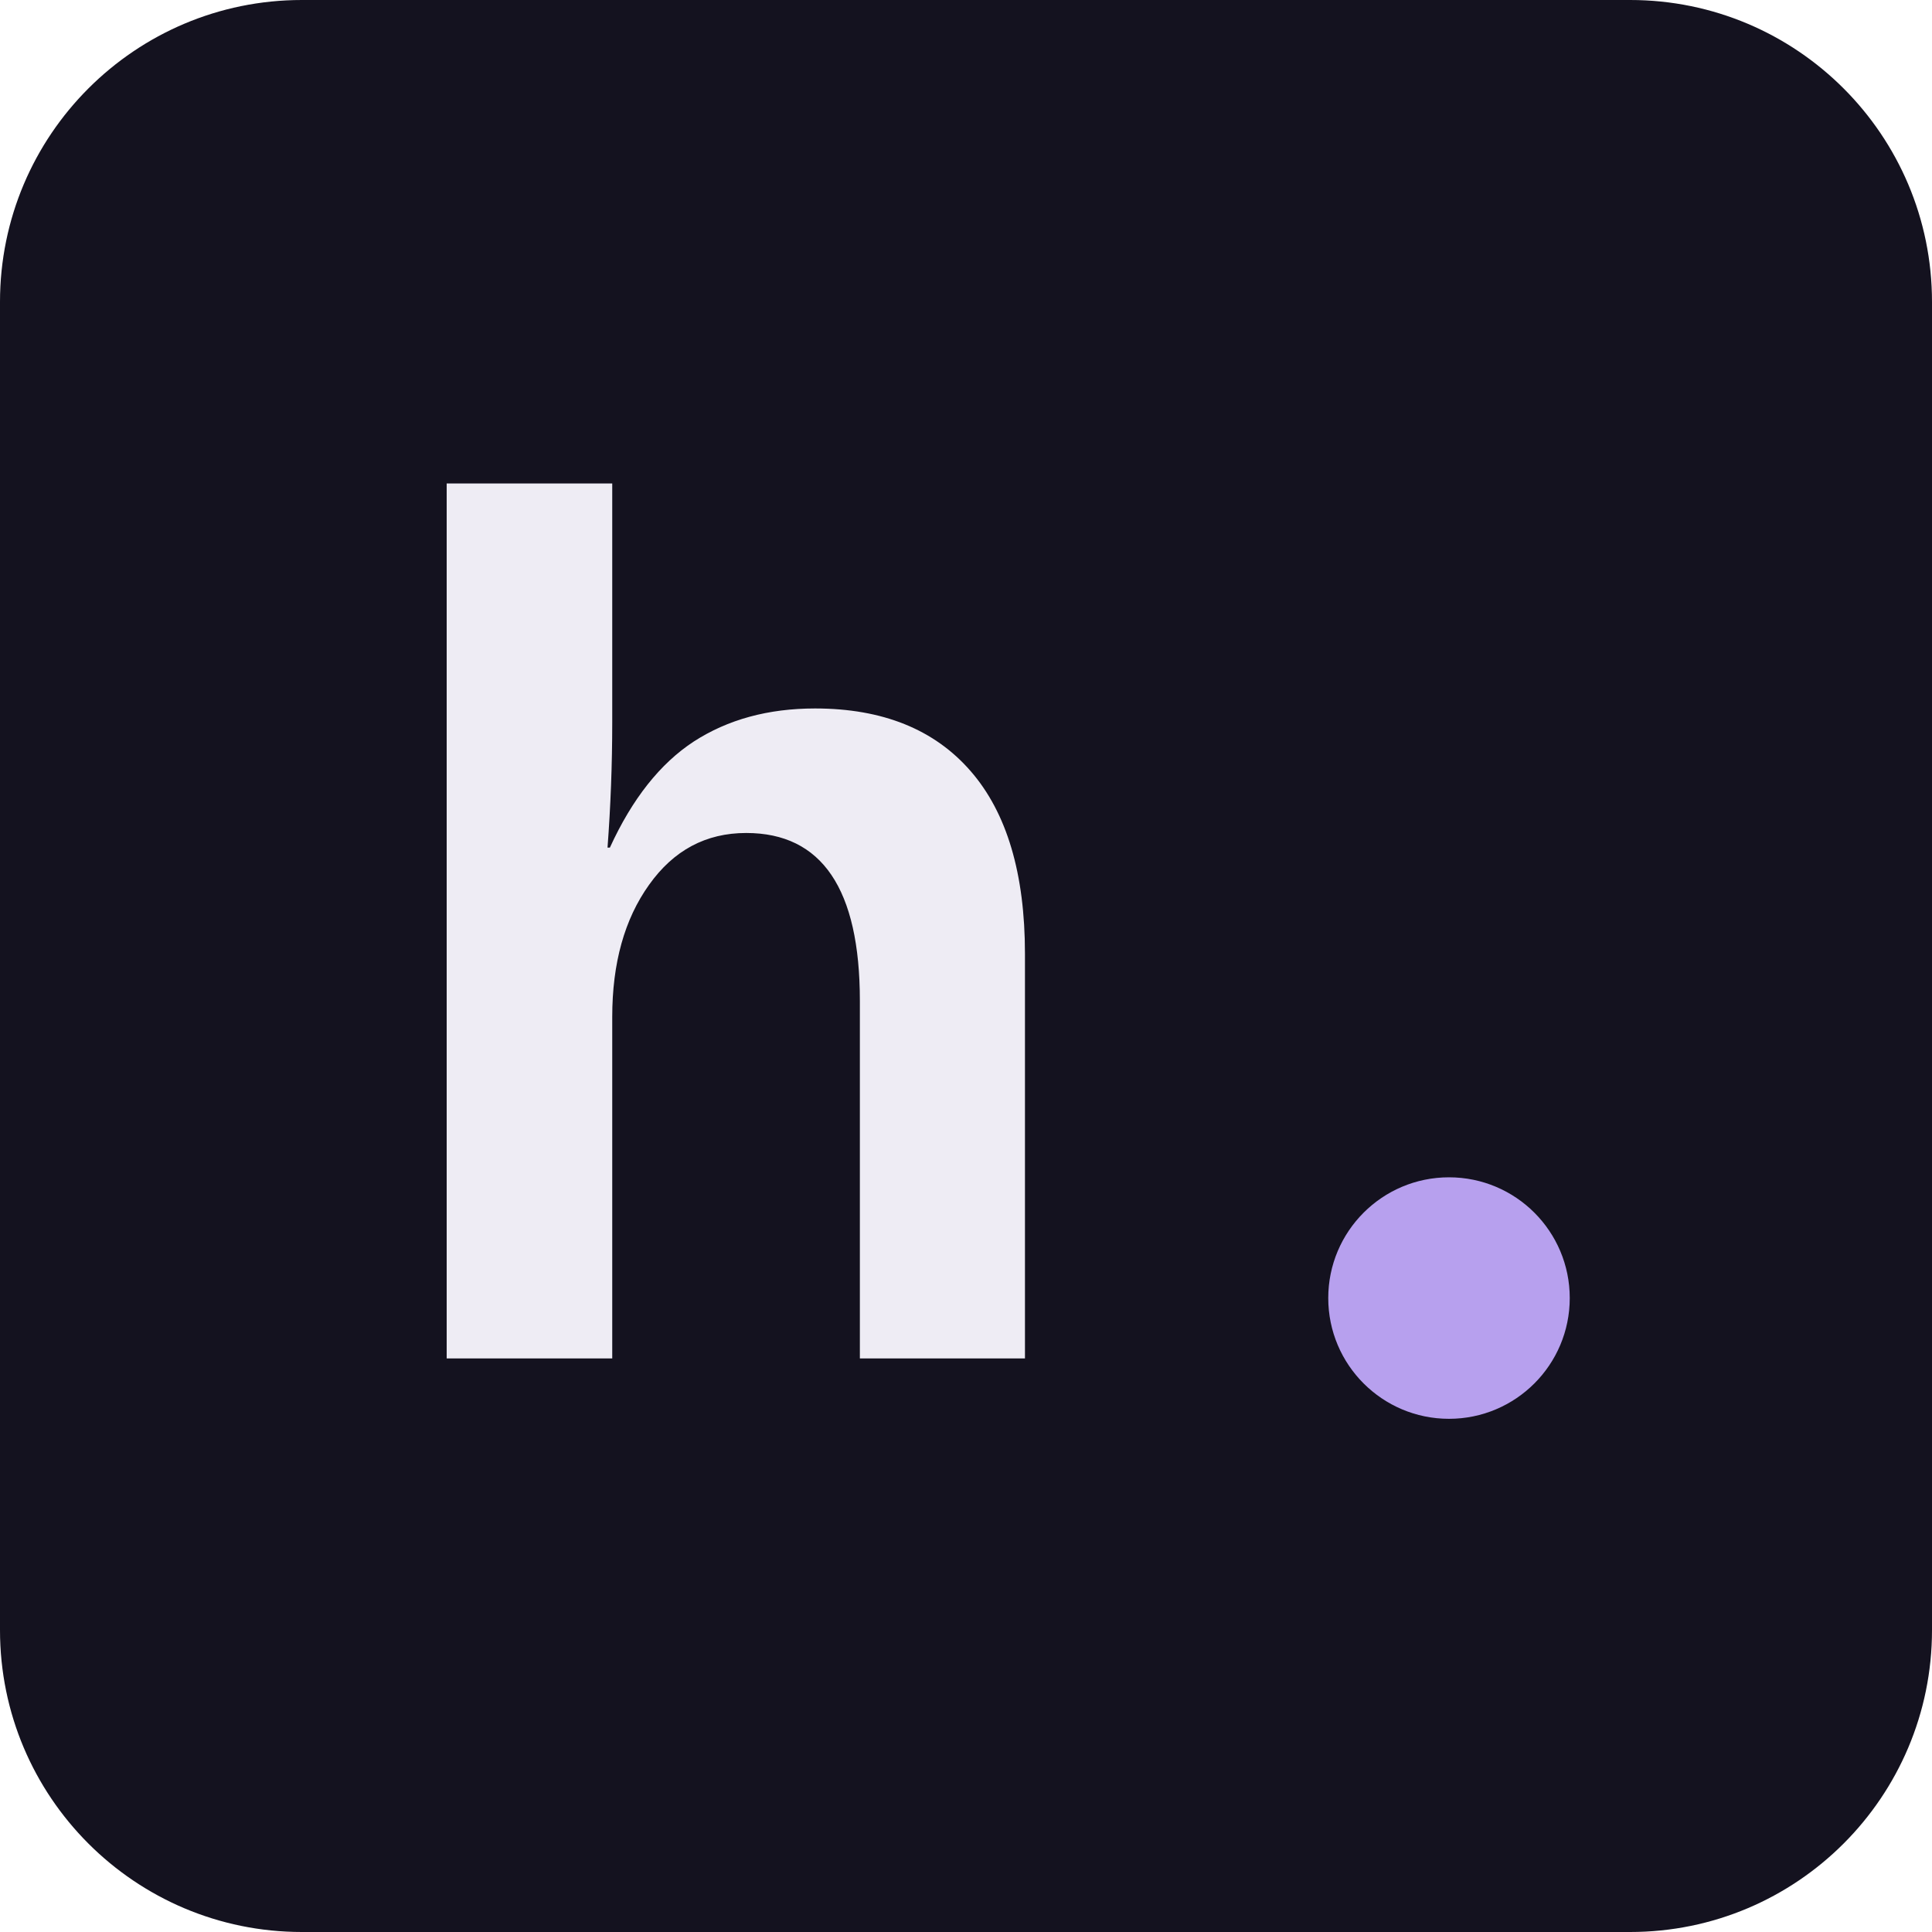
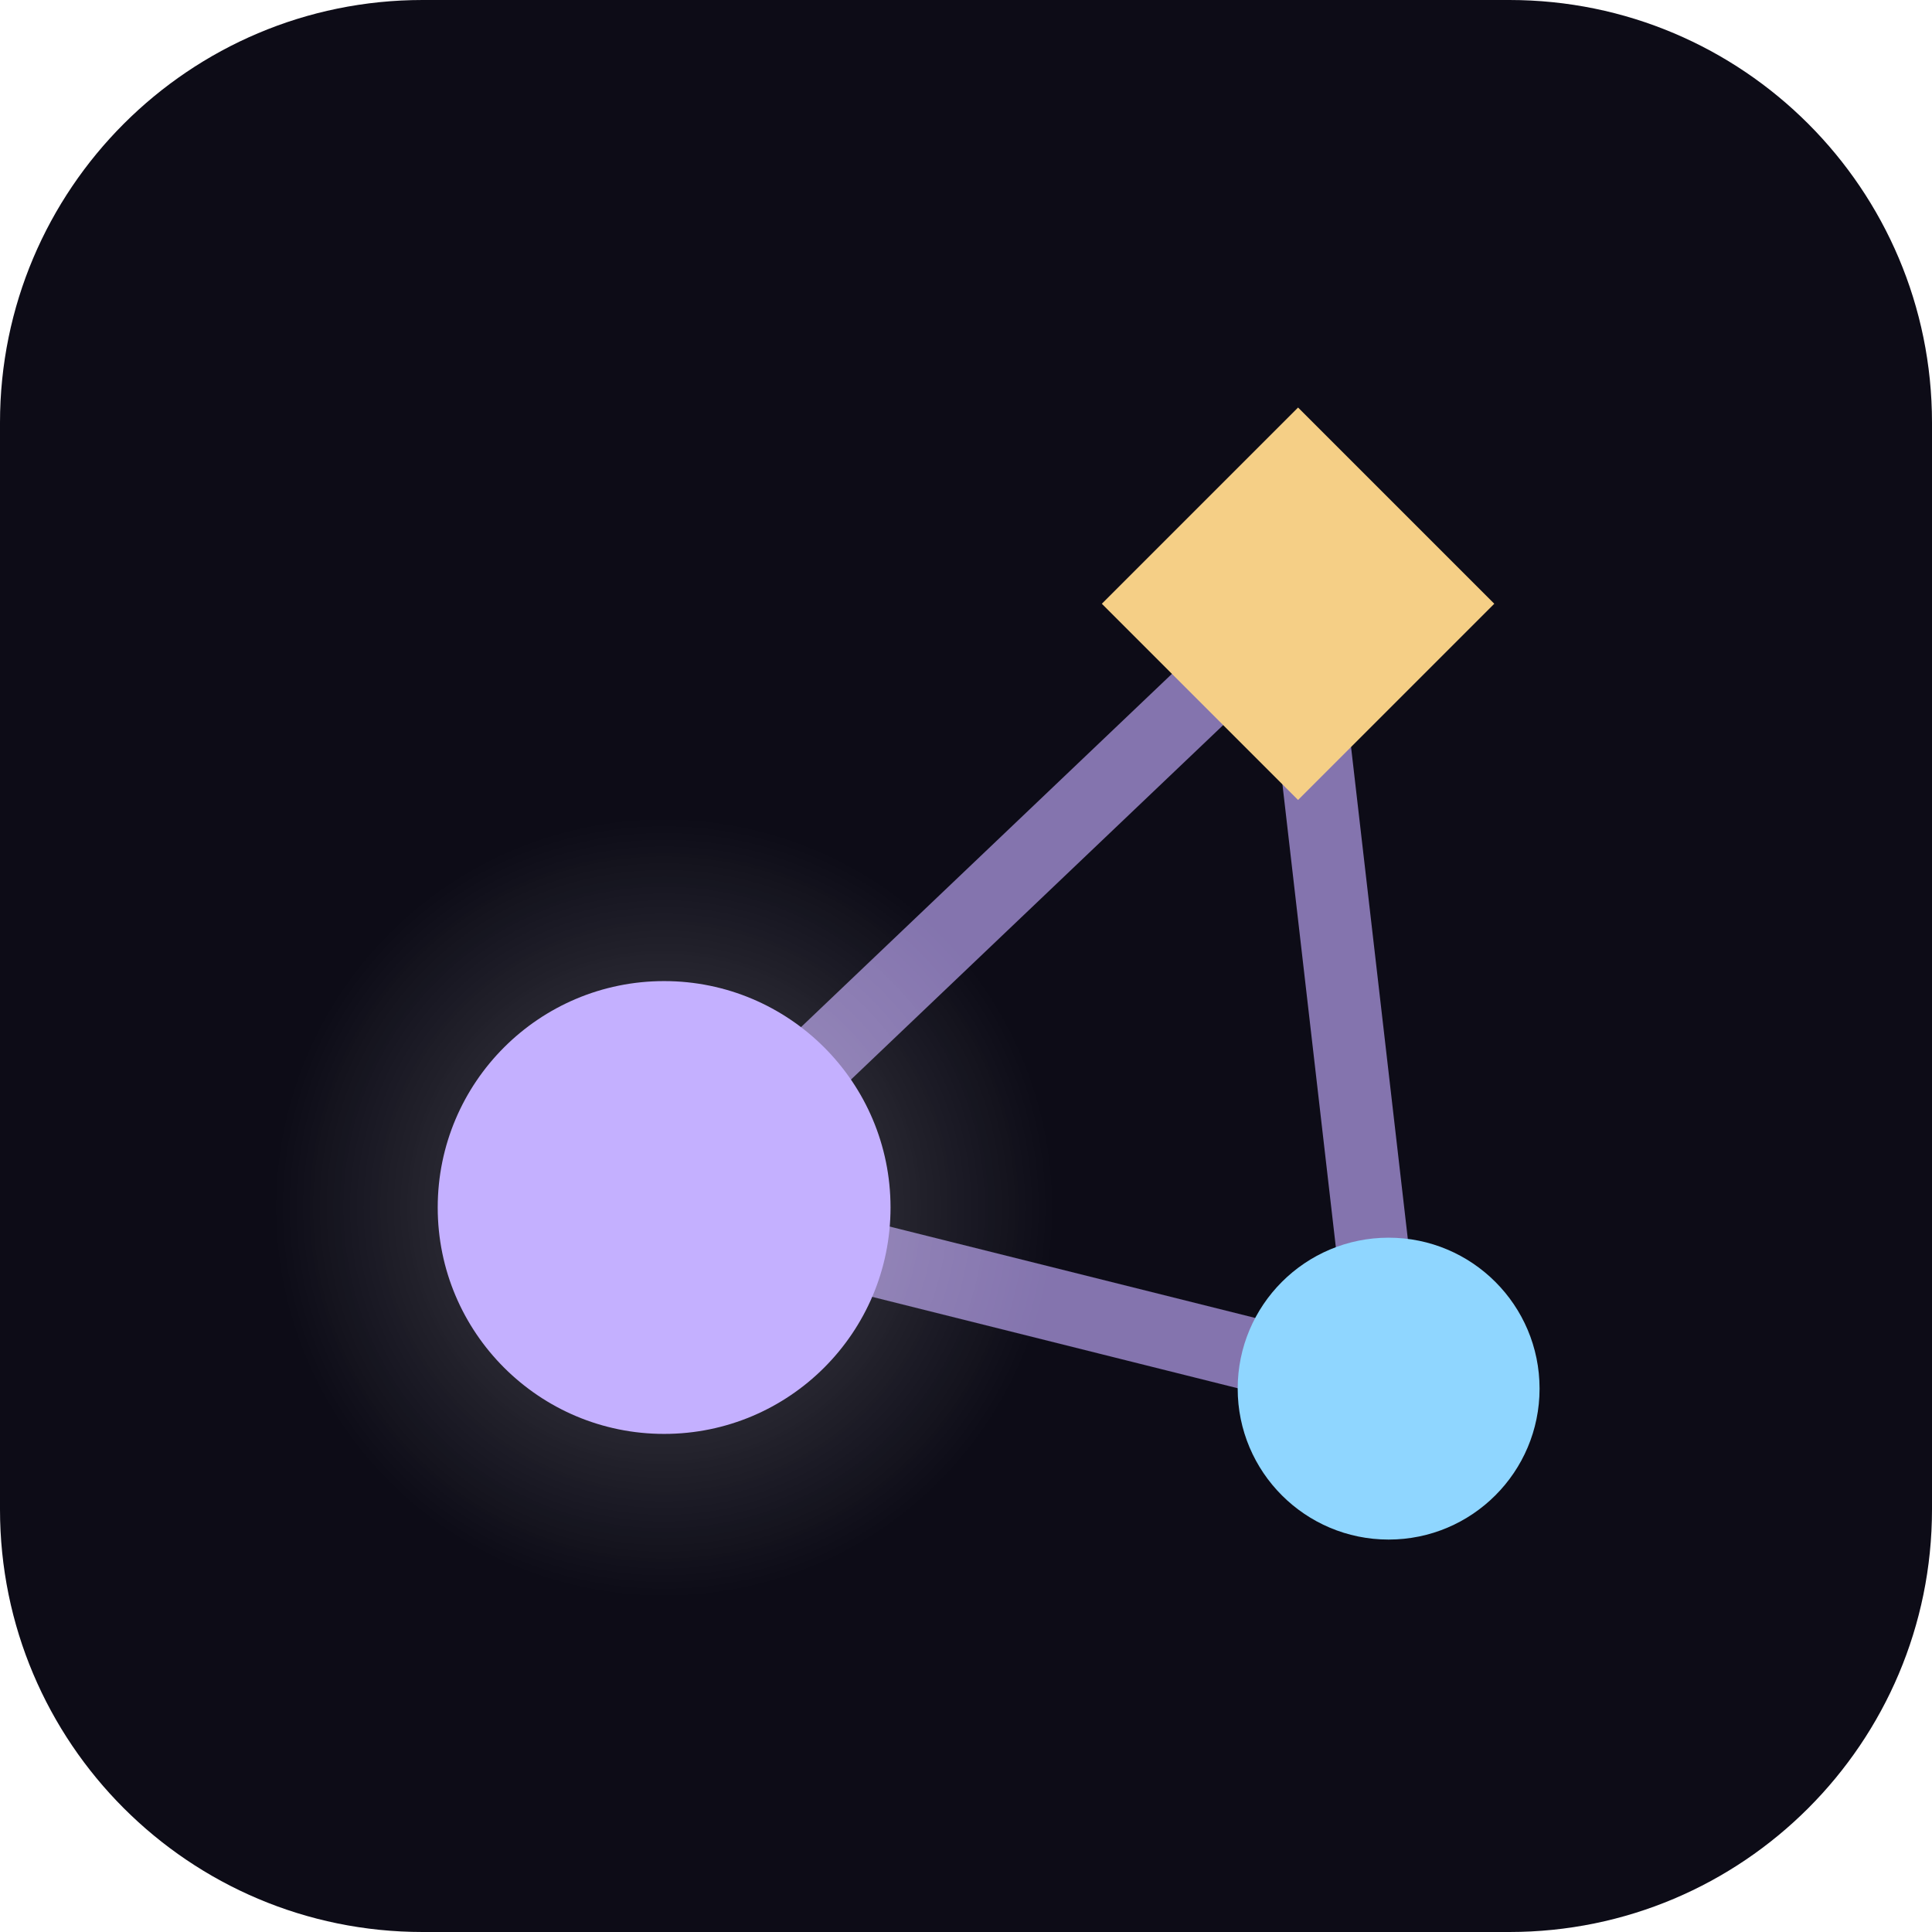
<svg xmlns="http://www.w3.org/2000/svg" viewBox="0 0 64 64">
-   <rect width="64" height="64" rx="10" fill="#14121f" />
-   <text x="12" y="45" font-family="Arial,sans-serif" font-size="40" font-weight="600" fill="#eeecf4">h</text>
-   <circle cx="48" cy="43" r="4" fill="#b7a0ee" />
+   <defs>
+     <radialGradient id="glow">
+       <stop offset="0" stop-color="#ffffff" stop-opacity="0.9" />
+       <stop offset="0.45" stop-color="#ffffff" stop-opacity="0.25" />
+       <stop offset="1" stop-color="#ffffff" stop-opacity="0" />
+     </radialGradient>
+   </defs>
+   <rect width="64" height="64" rx="14" fill="#0d0c17" />
+   <g stroke="#b7a0ee" stroke-width="2.4" stroke-linecap="round" opacity="0.7">
+     <line x1="22" y1="40" x2="43" y2="20" />
+     <line x1="22" y1="40" x2="46" y2="46" />
+     <line x1="43" y1="20" x2="46" y2="46" />
+   </g>
+   <circle cx="22" cy="40" r="13" fill="url(#glow)" opacity="0.55" />
+   <circle cx="22" cy="40" r="7.5" fill="#c4b0ff" />
+   <path d="M43 13.5 L49.5 20 L43 26.5 L36.5 20 Z" fill="#f5cf86" />
+   <circle cx="46" cy="46" r="5" fill="#8fd6ff" />
</svg>
